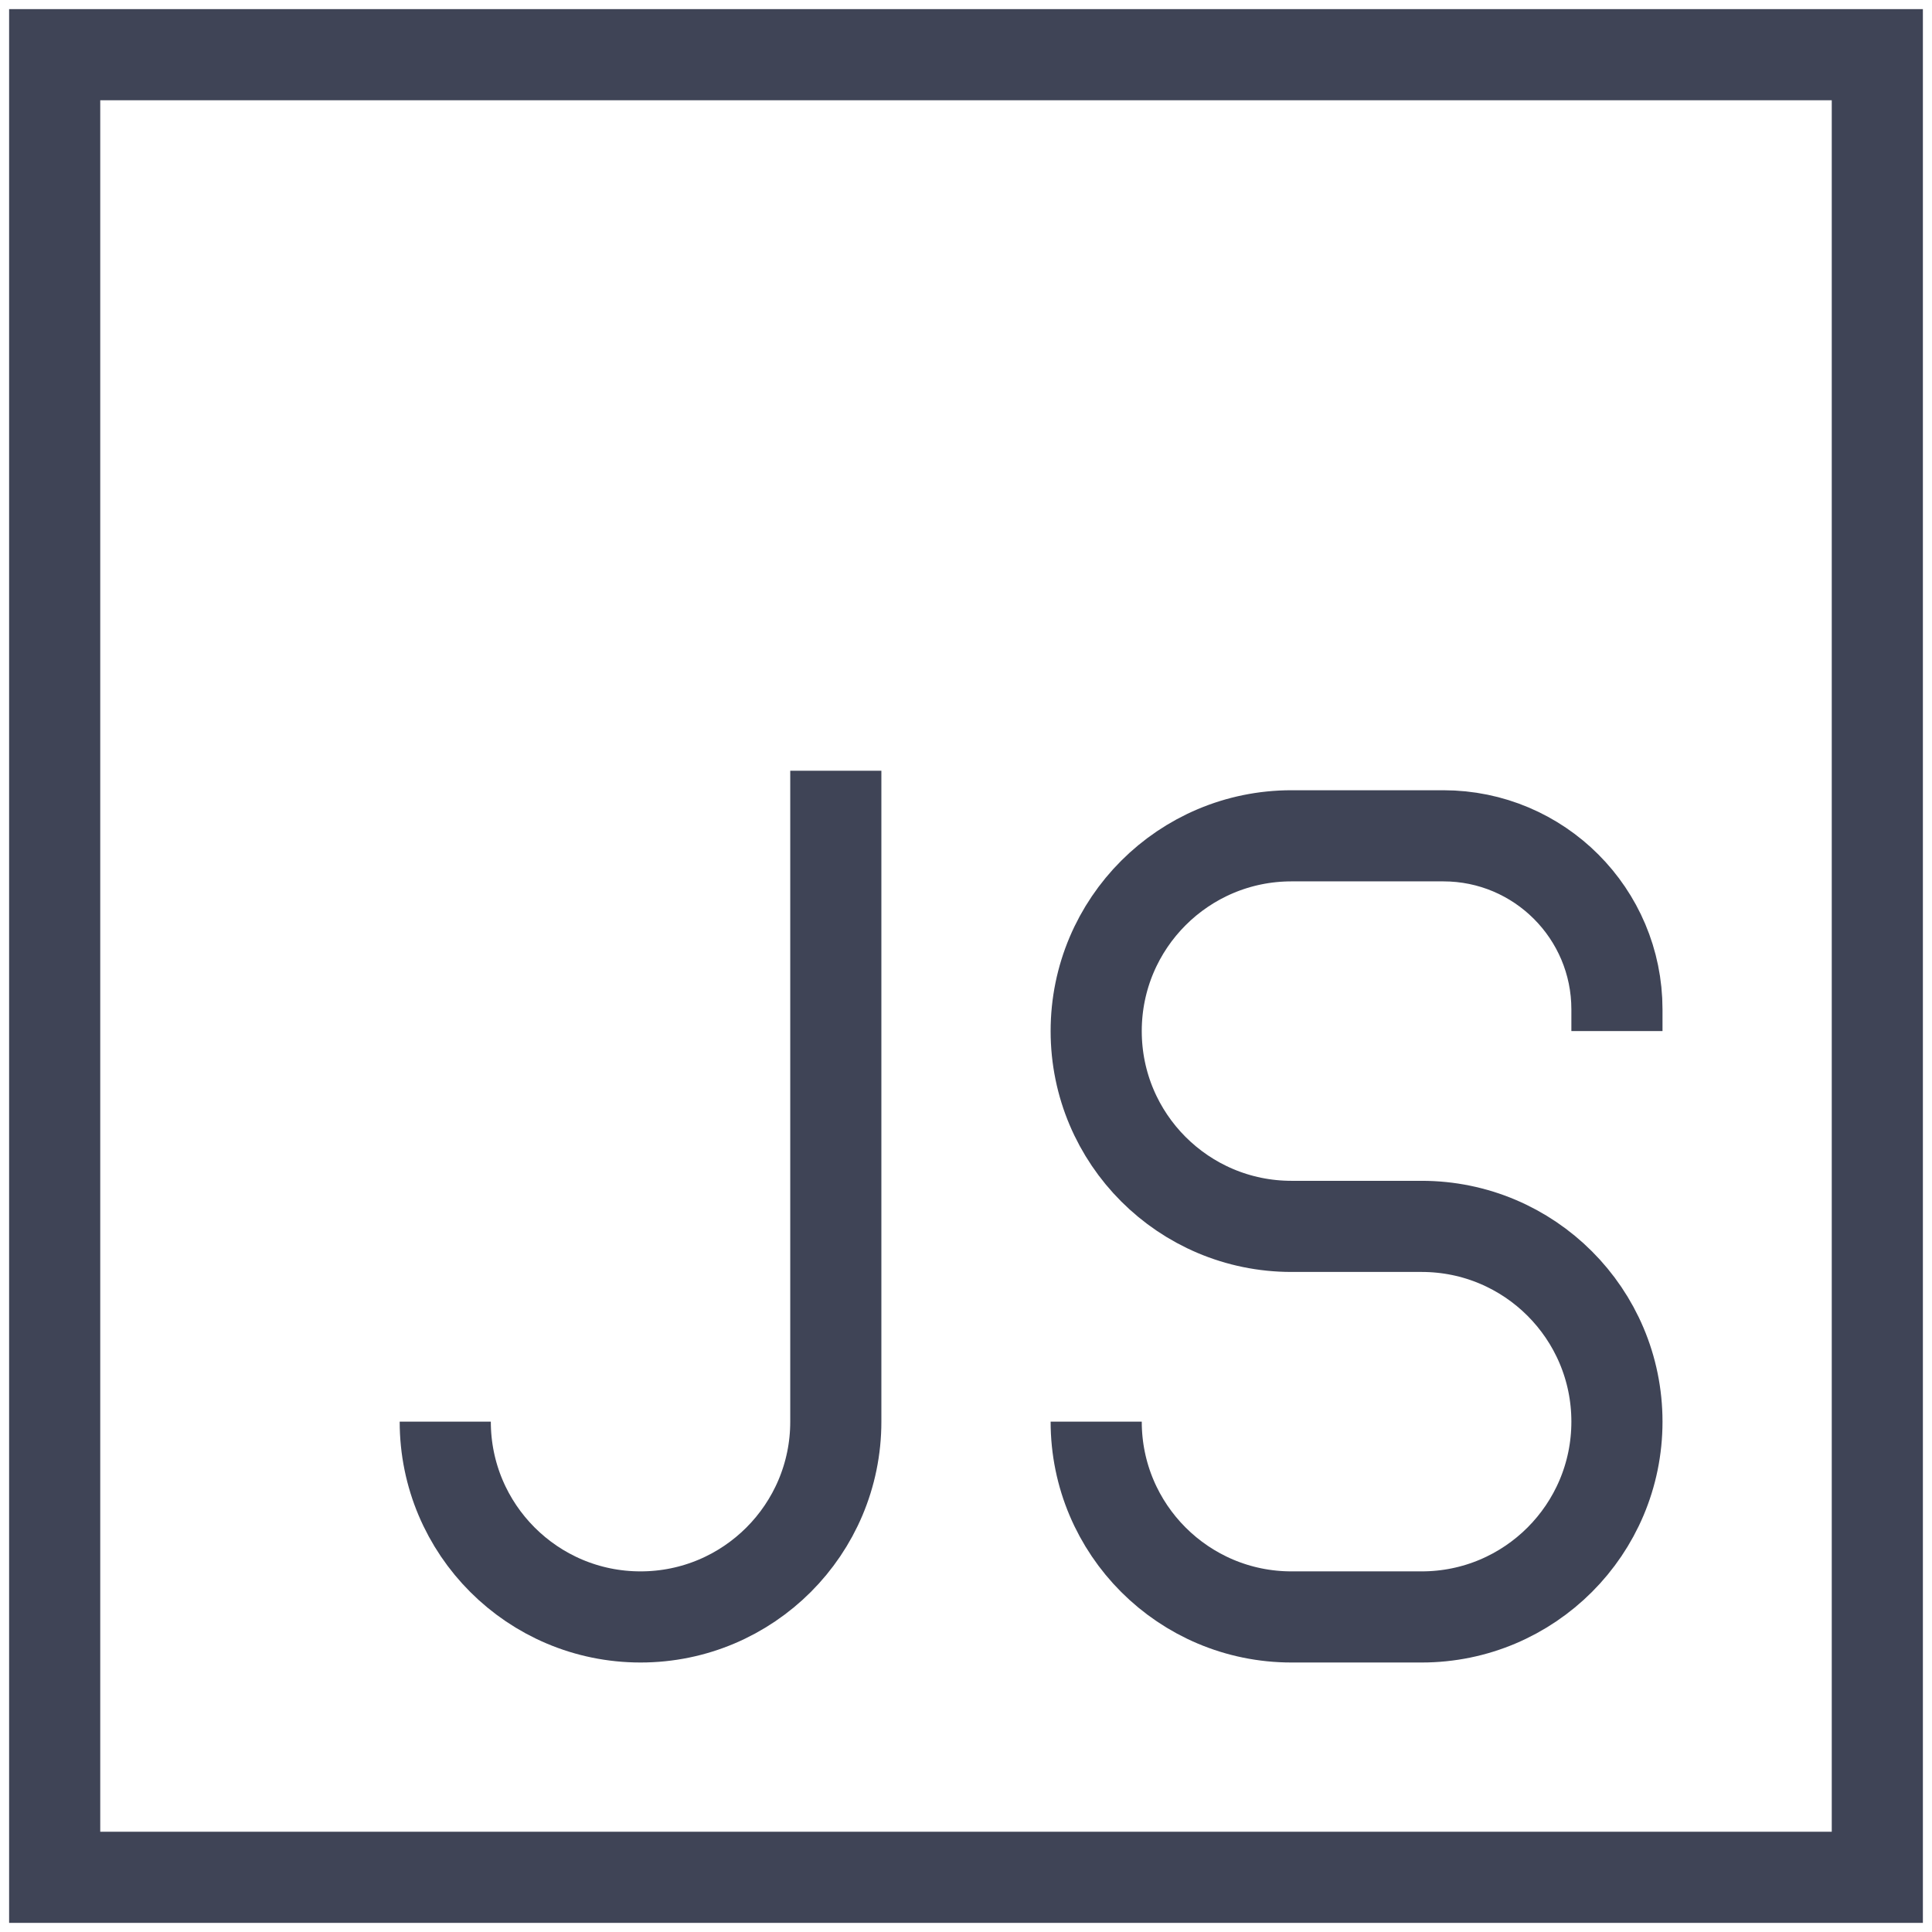
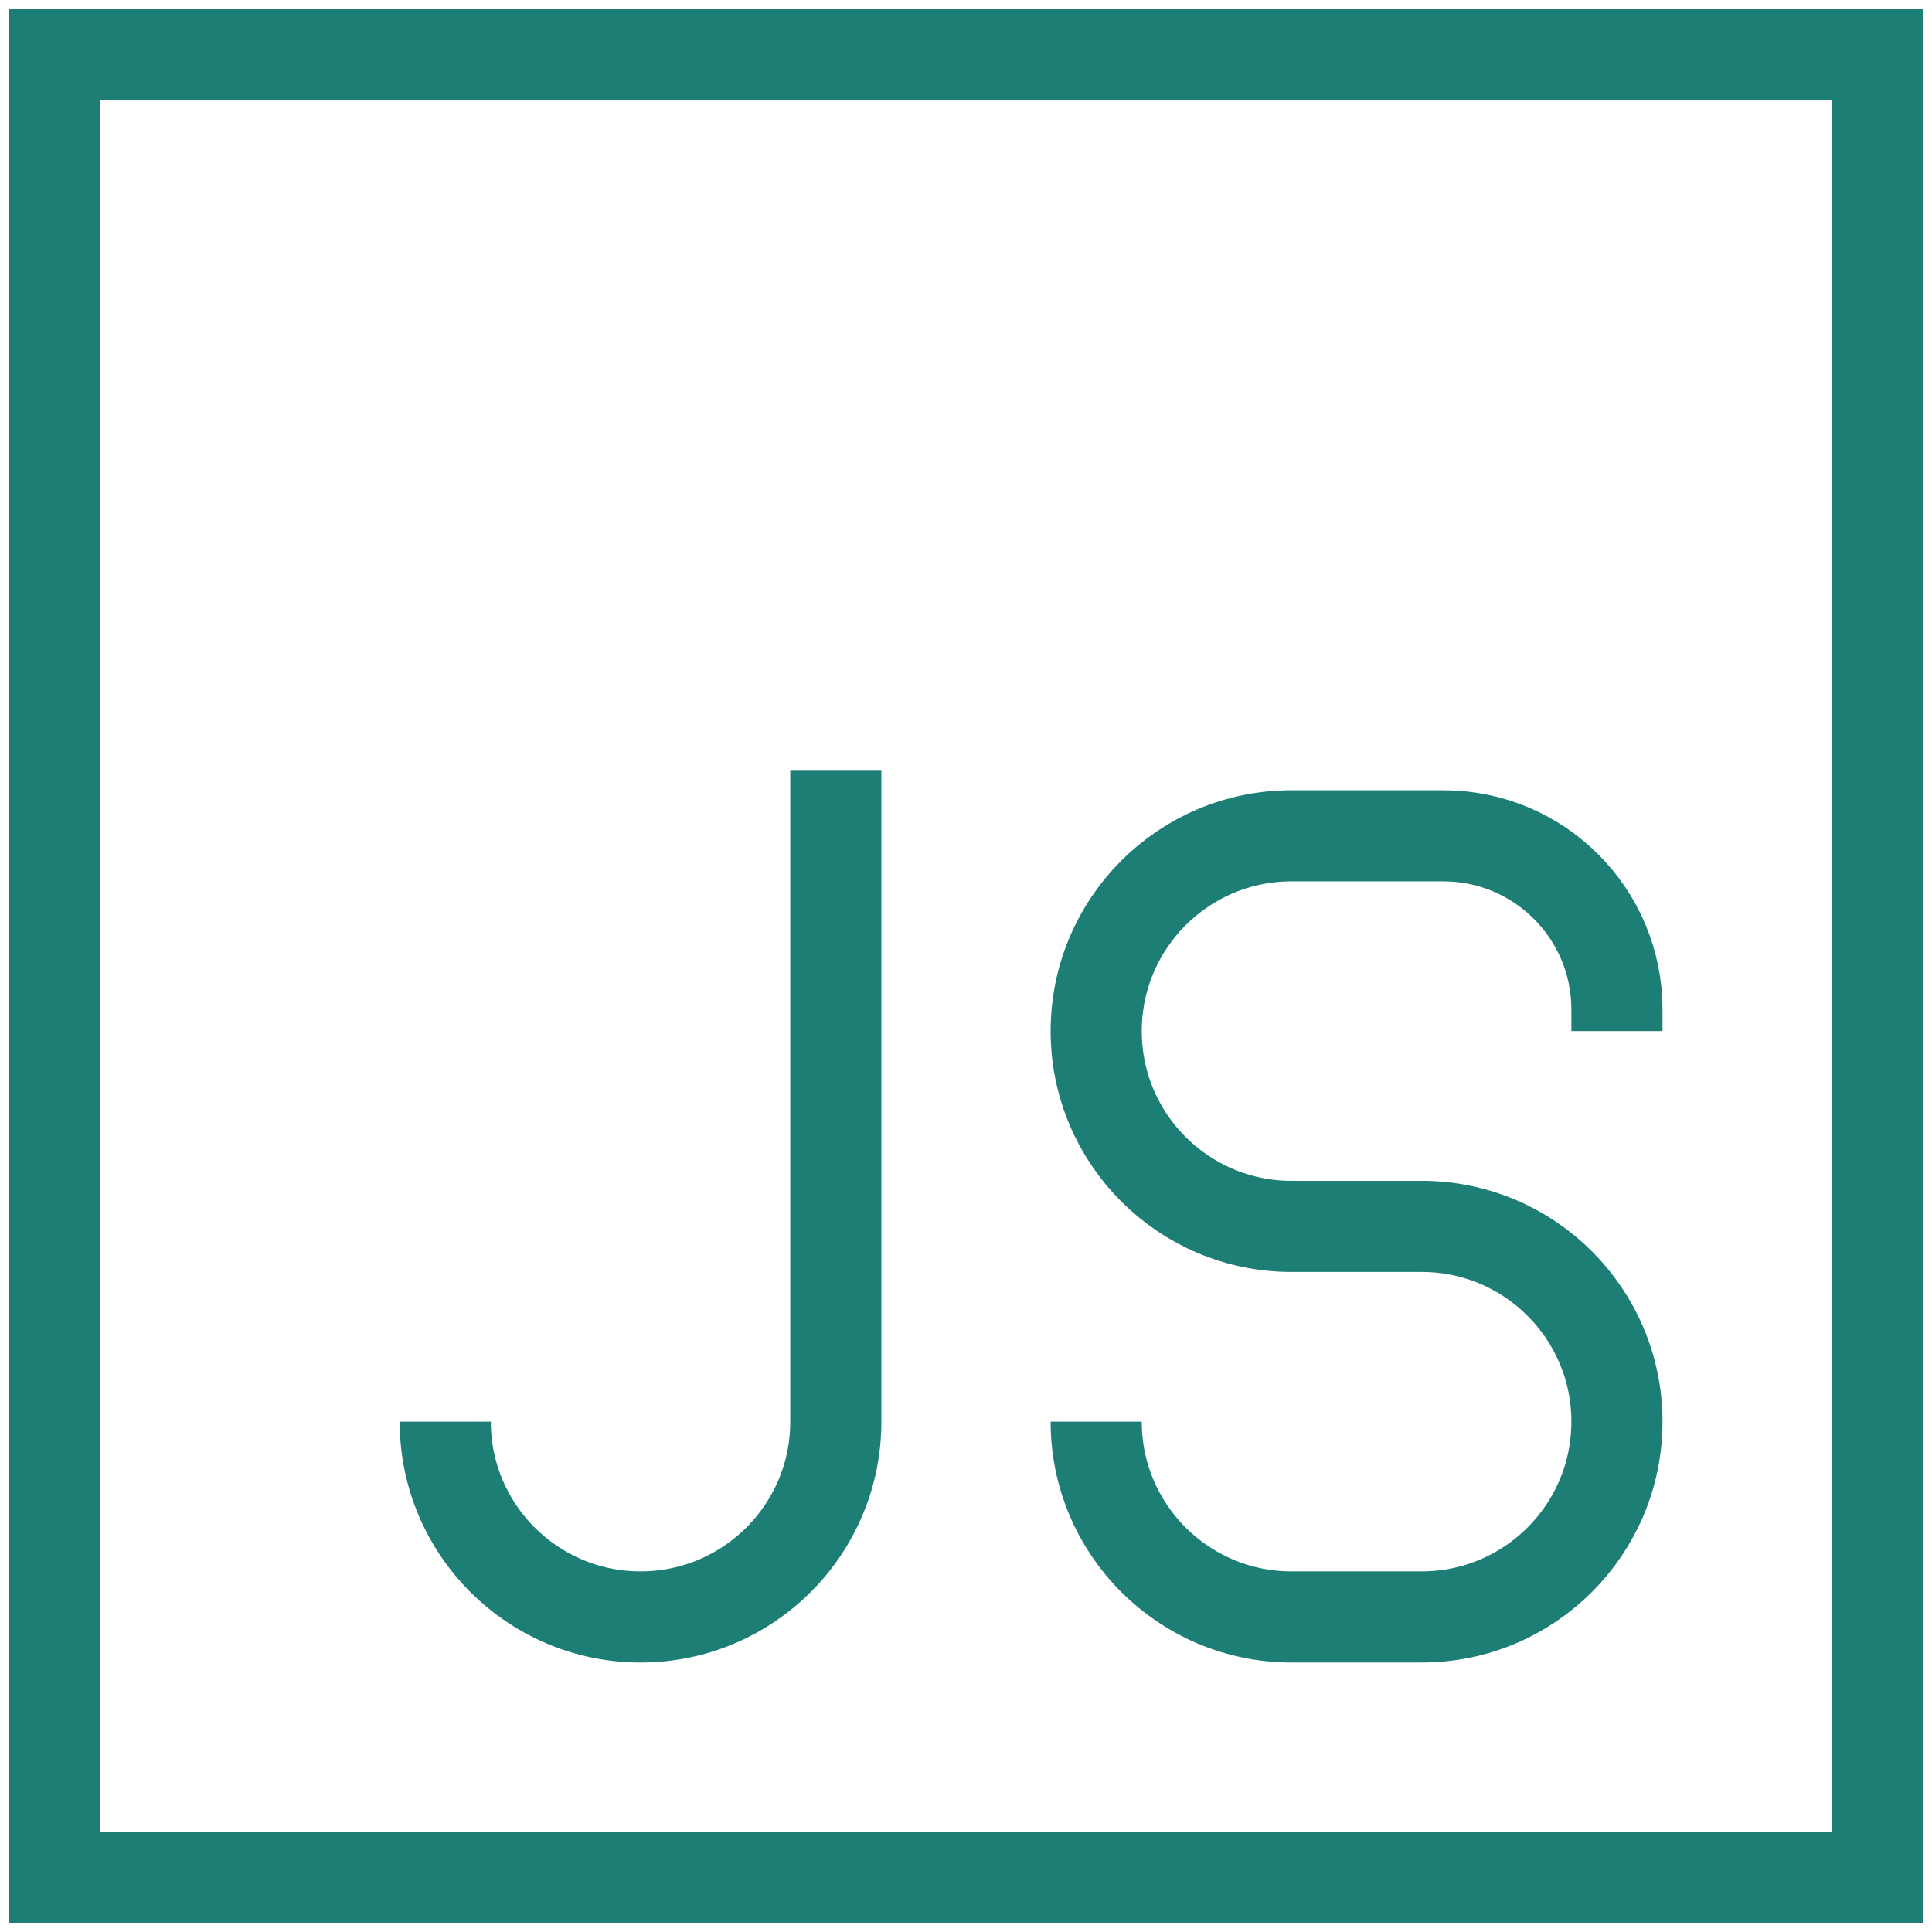
<svg xmlns="http://www.w3.org/2000/svg" width="106" height="106" viewBox="0 0 106 106" fill="none">
-   <path d="M88.714 56.571V55.381C88.714 50.121 84.45 45.857 79.191 45.857H70.857C64.94 45.857 60.143 50.654 60.143 56.571C60.143 62.489 64.94 67.286 70.857 67.286H78C83.917 67.286 88.714 72.083 88.714 78C88.714 83.917 83.917 88.714 78 88.714H70.857C64.94 88.714 60.143 83.917 60.143 78M45.857 42.286V78C45.857 83.917 41.06 88.714 35.143 88.714C29.226 88.714 24.429 83.917 24.429 78M3 3H103V103H3V3Z" stroke="#3F4456" stroke-width="5" />
+   <path d="M88.714 56.571V55.381C88.714 50.121 84.45 45.857 79.191 45.857H70.857C64.94 45.857 60.143 50.654 60.143 56.571C60.143 62.489 64.94 67.286 70.857 67.286H78C83.917 67.286 88.714 72.083 88.714 78C88.714 83.917 83.917 88.714 78 88.714H70.857C64.94 88.714 60.143 83.917 60.143 78M45.857 42.286V78C45.857 83.917 41.06 88.714 35.143 88.714C29.226 88.714 24.429 83.917 24.429 78M3 3H103V103H3V3Z" stroke="#1c7e75" stroke-width="5" />
</svg>
